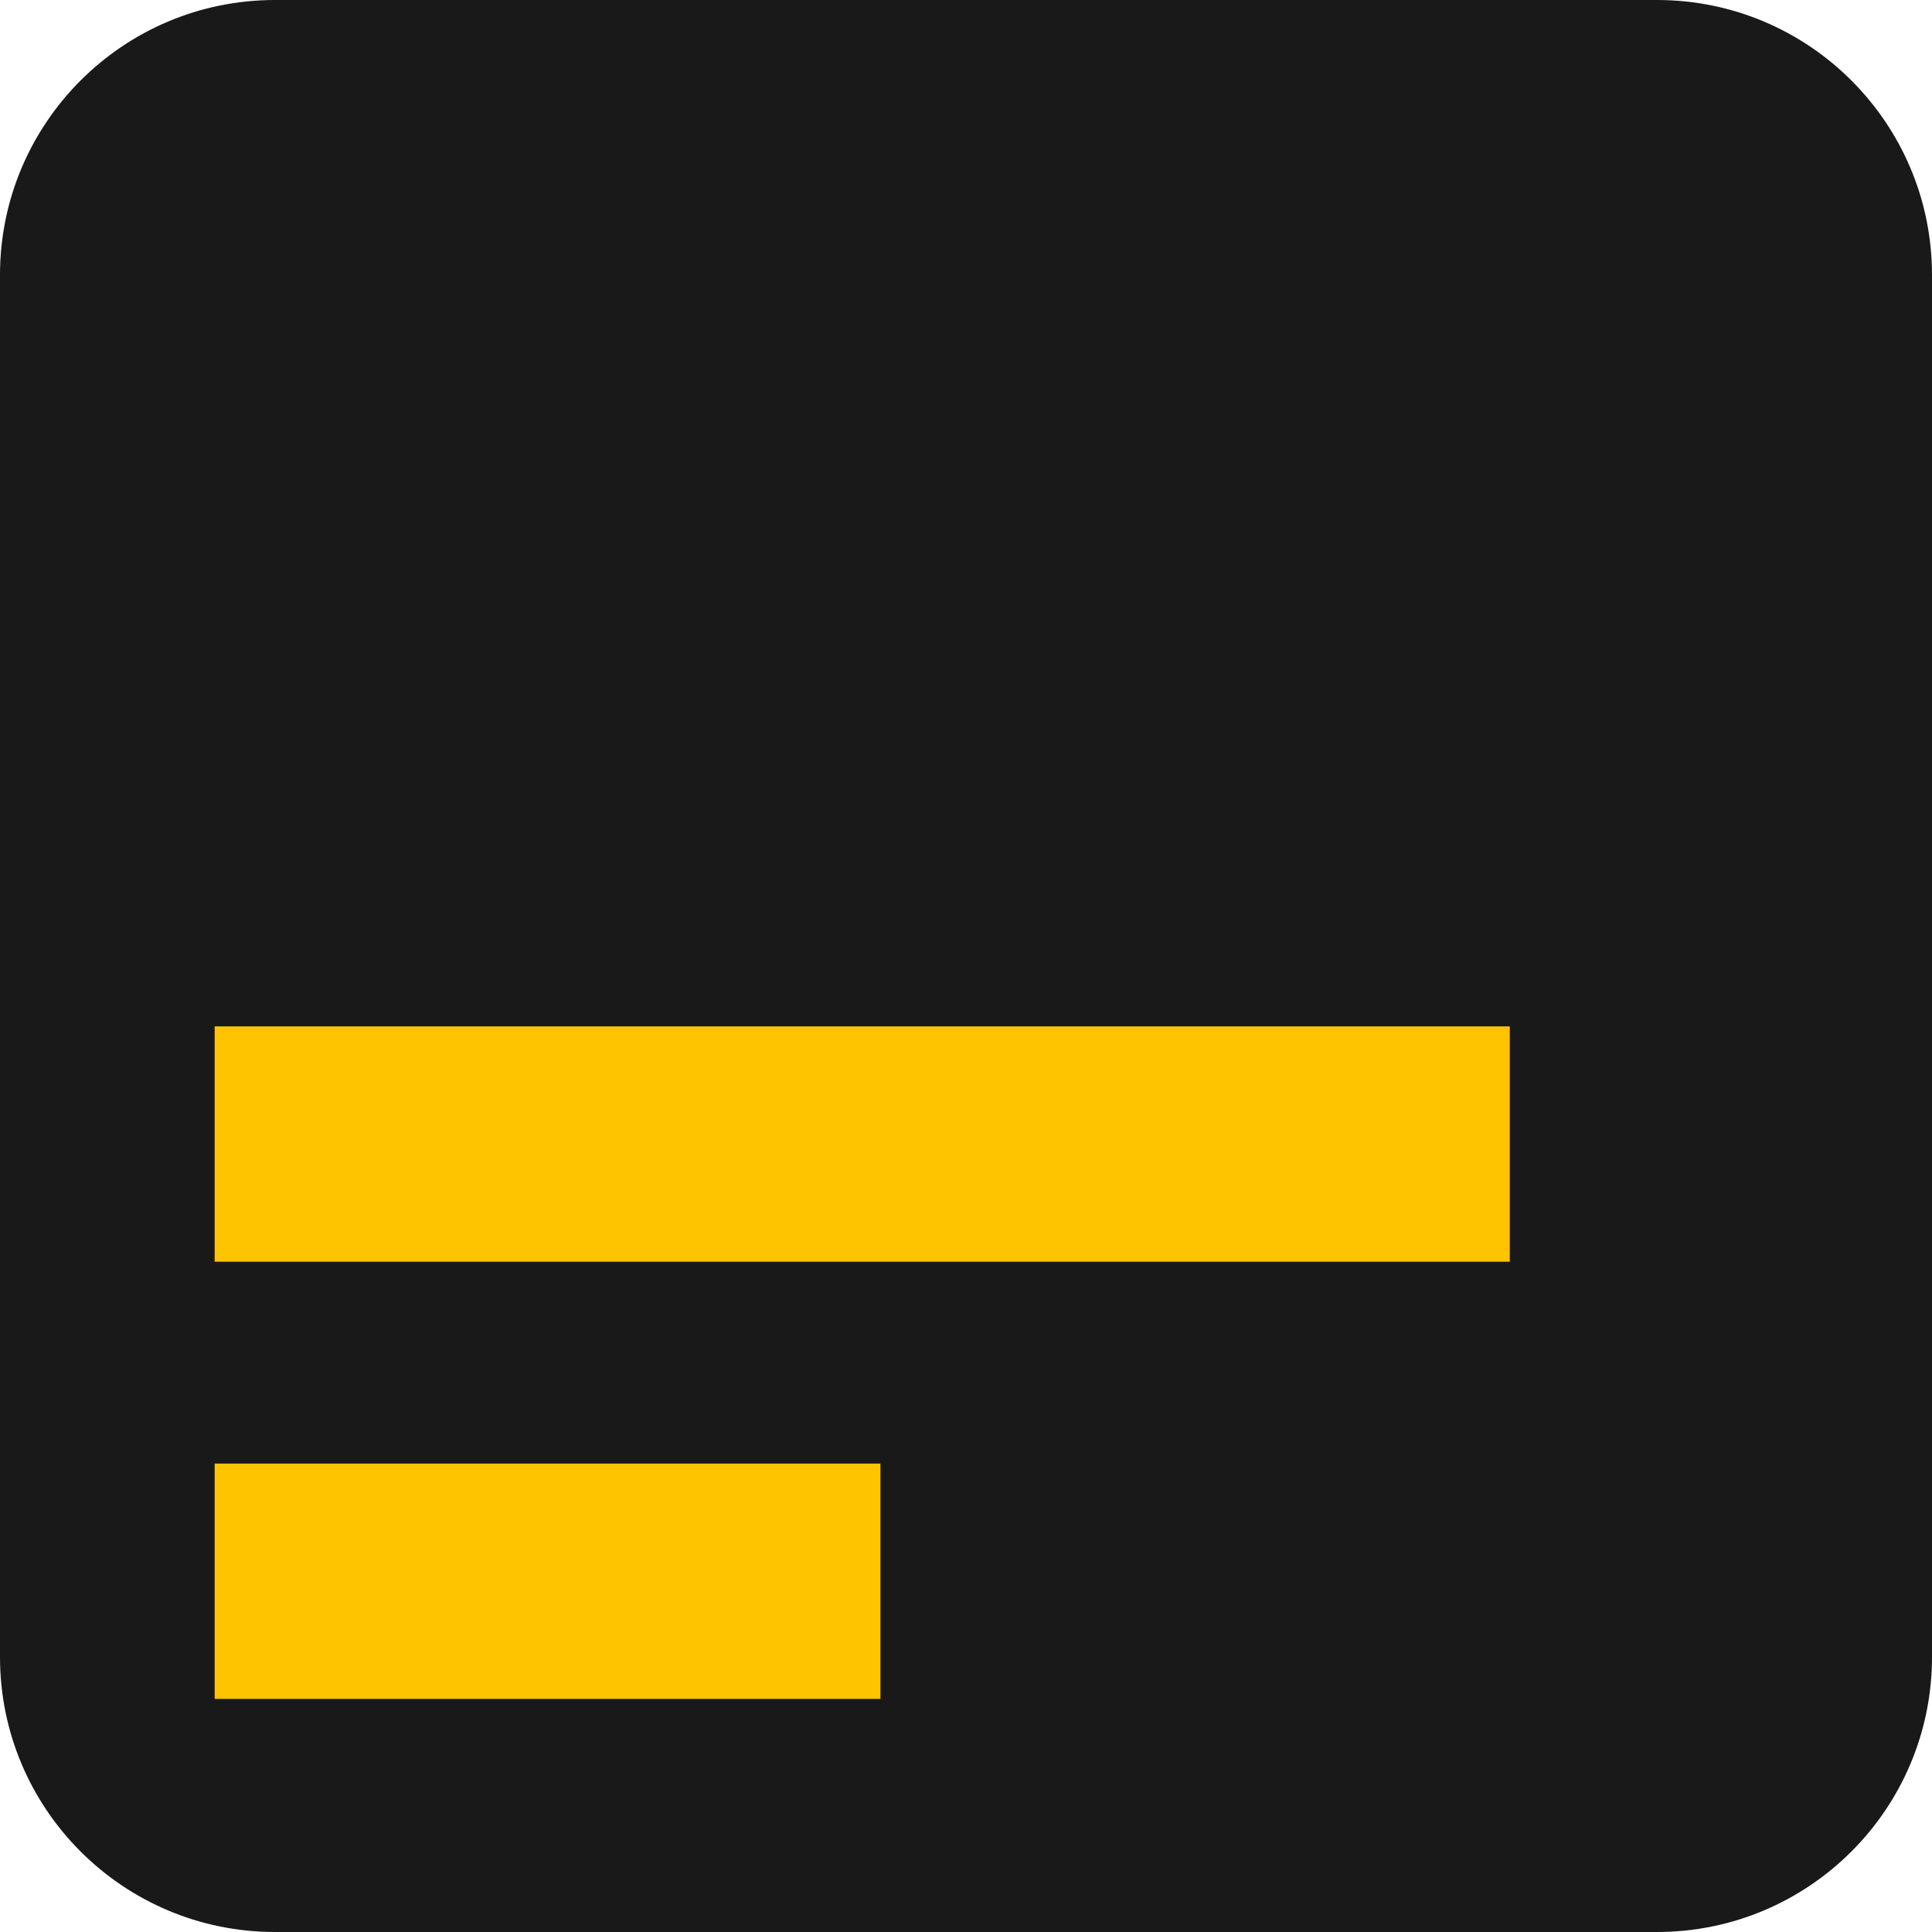
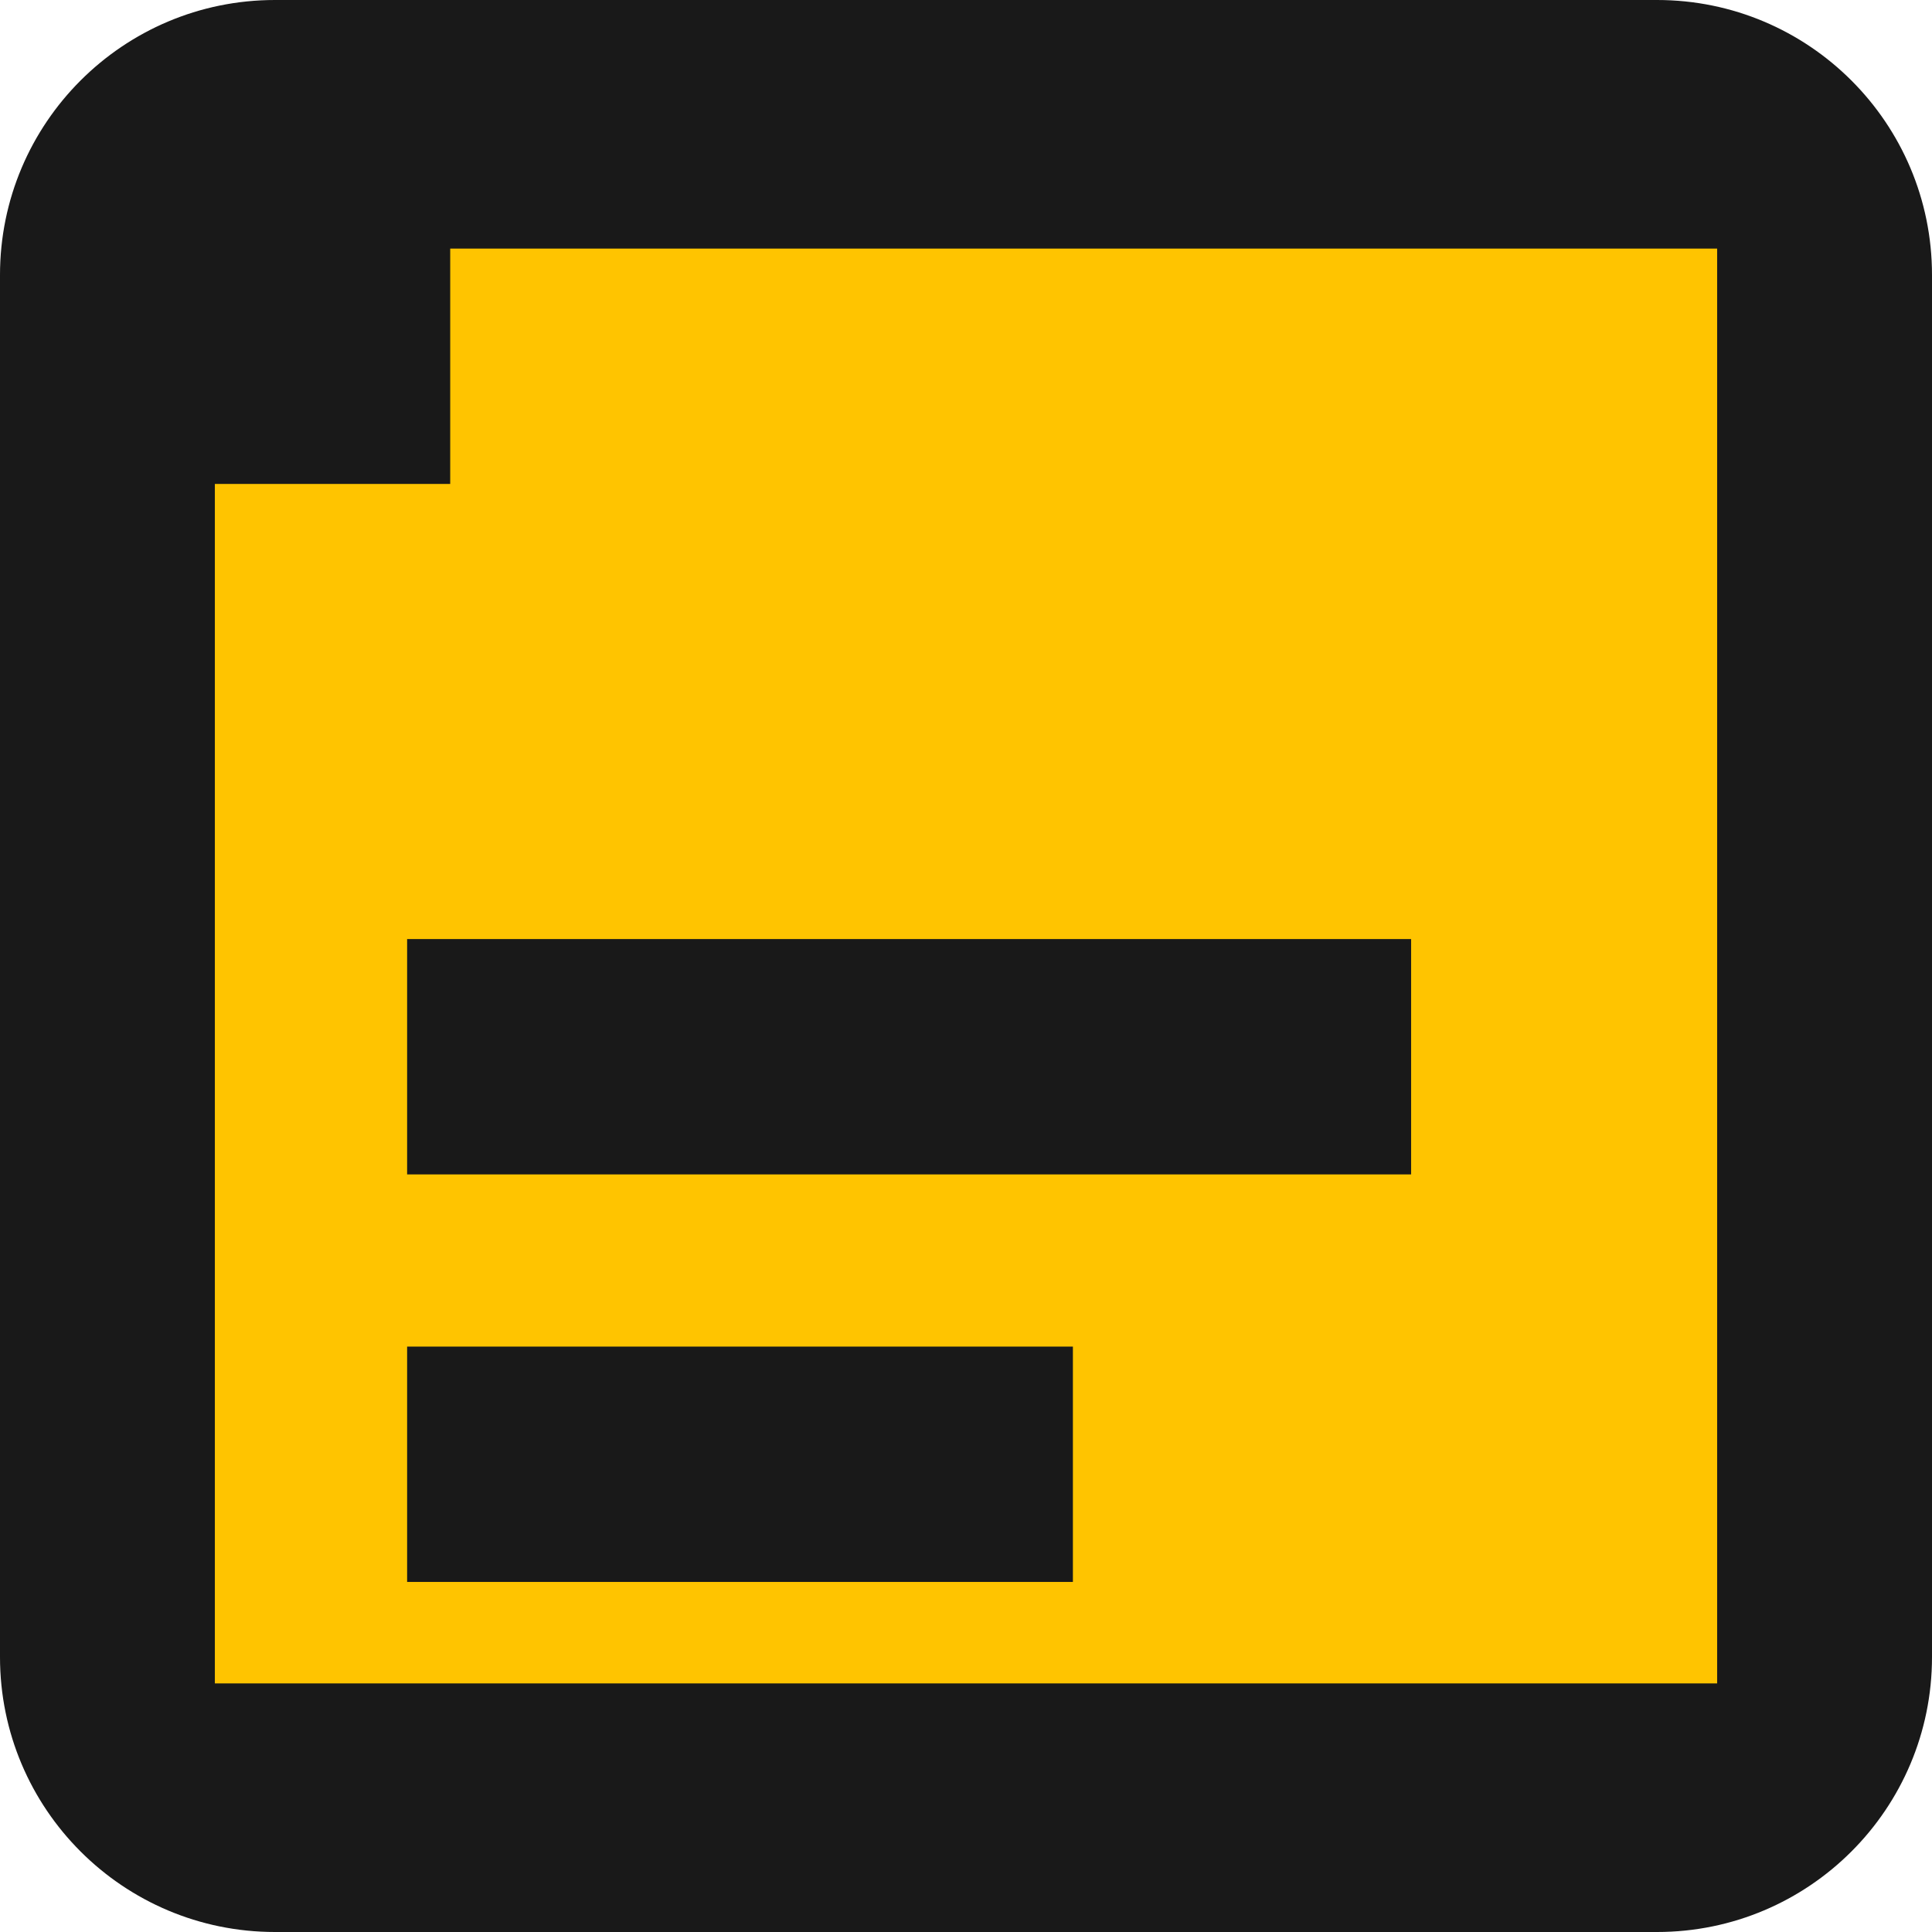
<svg xmlns="http://www.w3.org/2000/svg" id="Layer_1" version="1.1" viewBox="0 0 512 512">
  <defs>
    <style>
      .st0 {
        fill: #ffc400;
      }

      .st1 {
        fill: #191919;
      }
    </style>
  </defs>
  <rect class="st1" width="512" height="512" rx="72.87" ry="72.87" />
-   <rect class="st0" x="56.89" y="272" width="343.22" height="62.37" />
-   <rect class="st0" x="56.89" y="387.86" width="176.44" height="62.37" />
+   <path class="st0" d="M119.31,65.88v62.37h-62.37v317.87h398.12V65.88H119.31ZM284.33,419.23H107.89v-62.37h176.44v62.37ZM373.96,311.23H107.89v-62.37h266.07v62.37Z" />
</svg>
